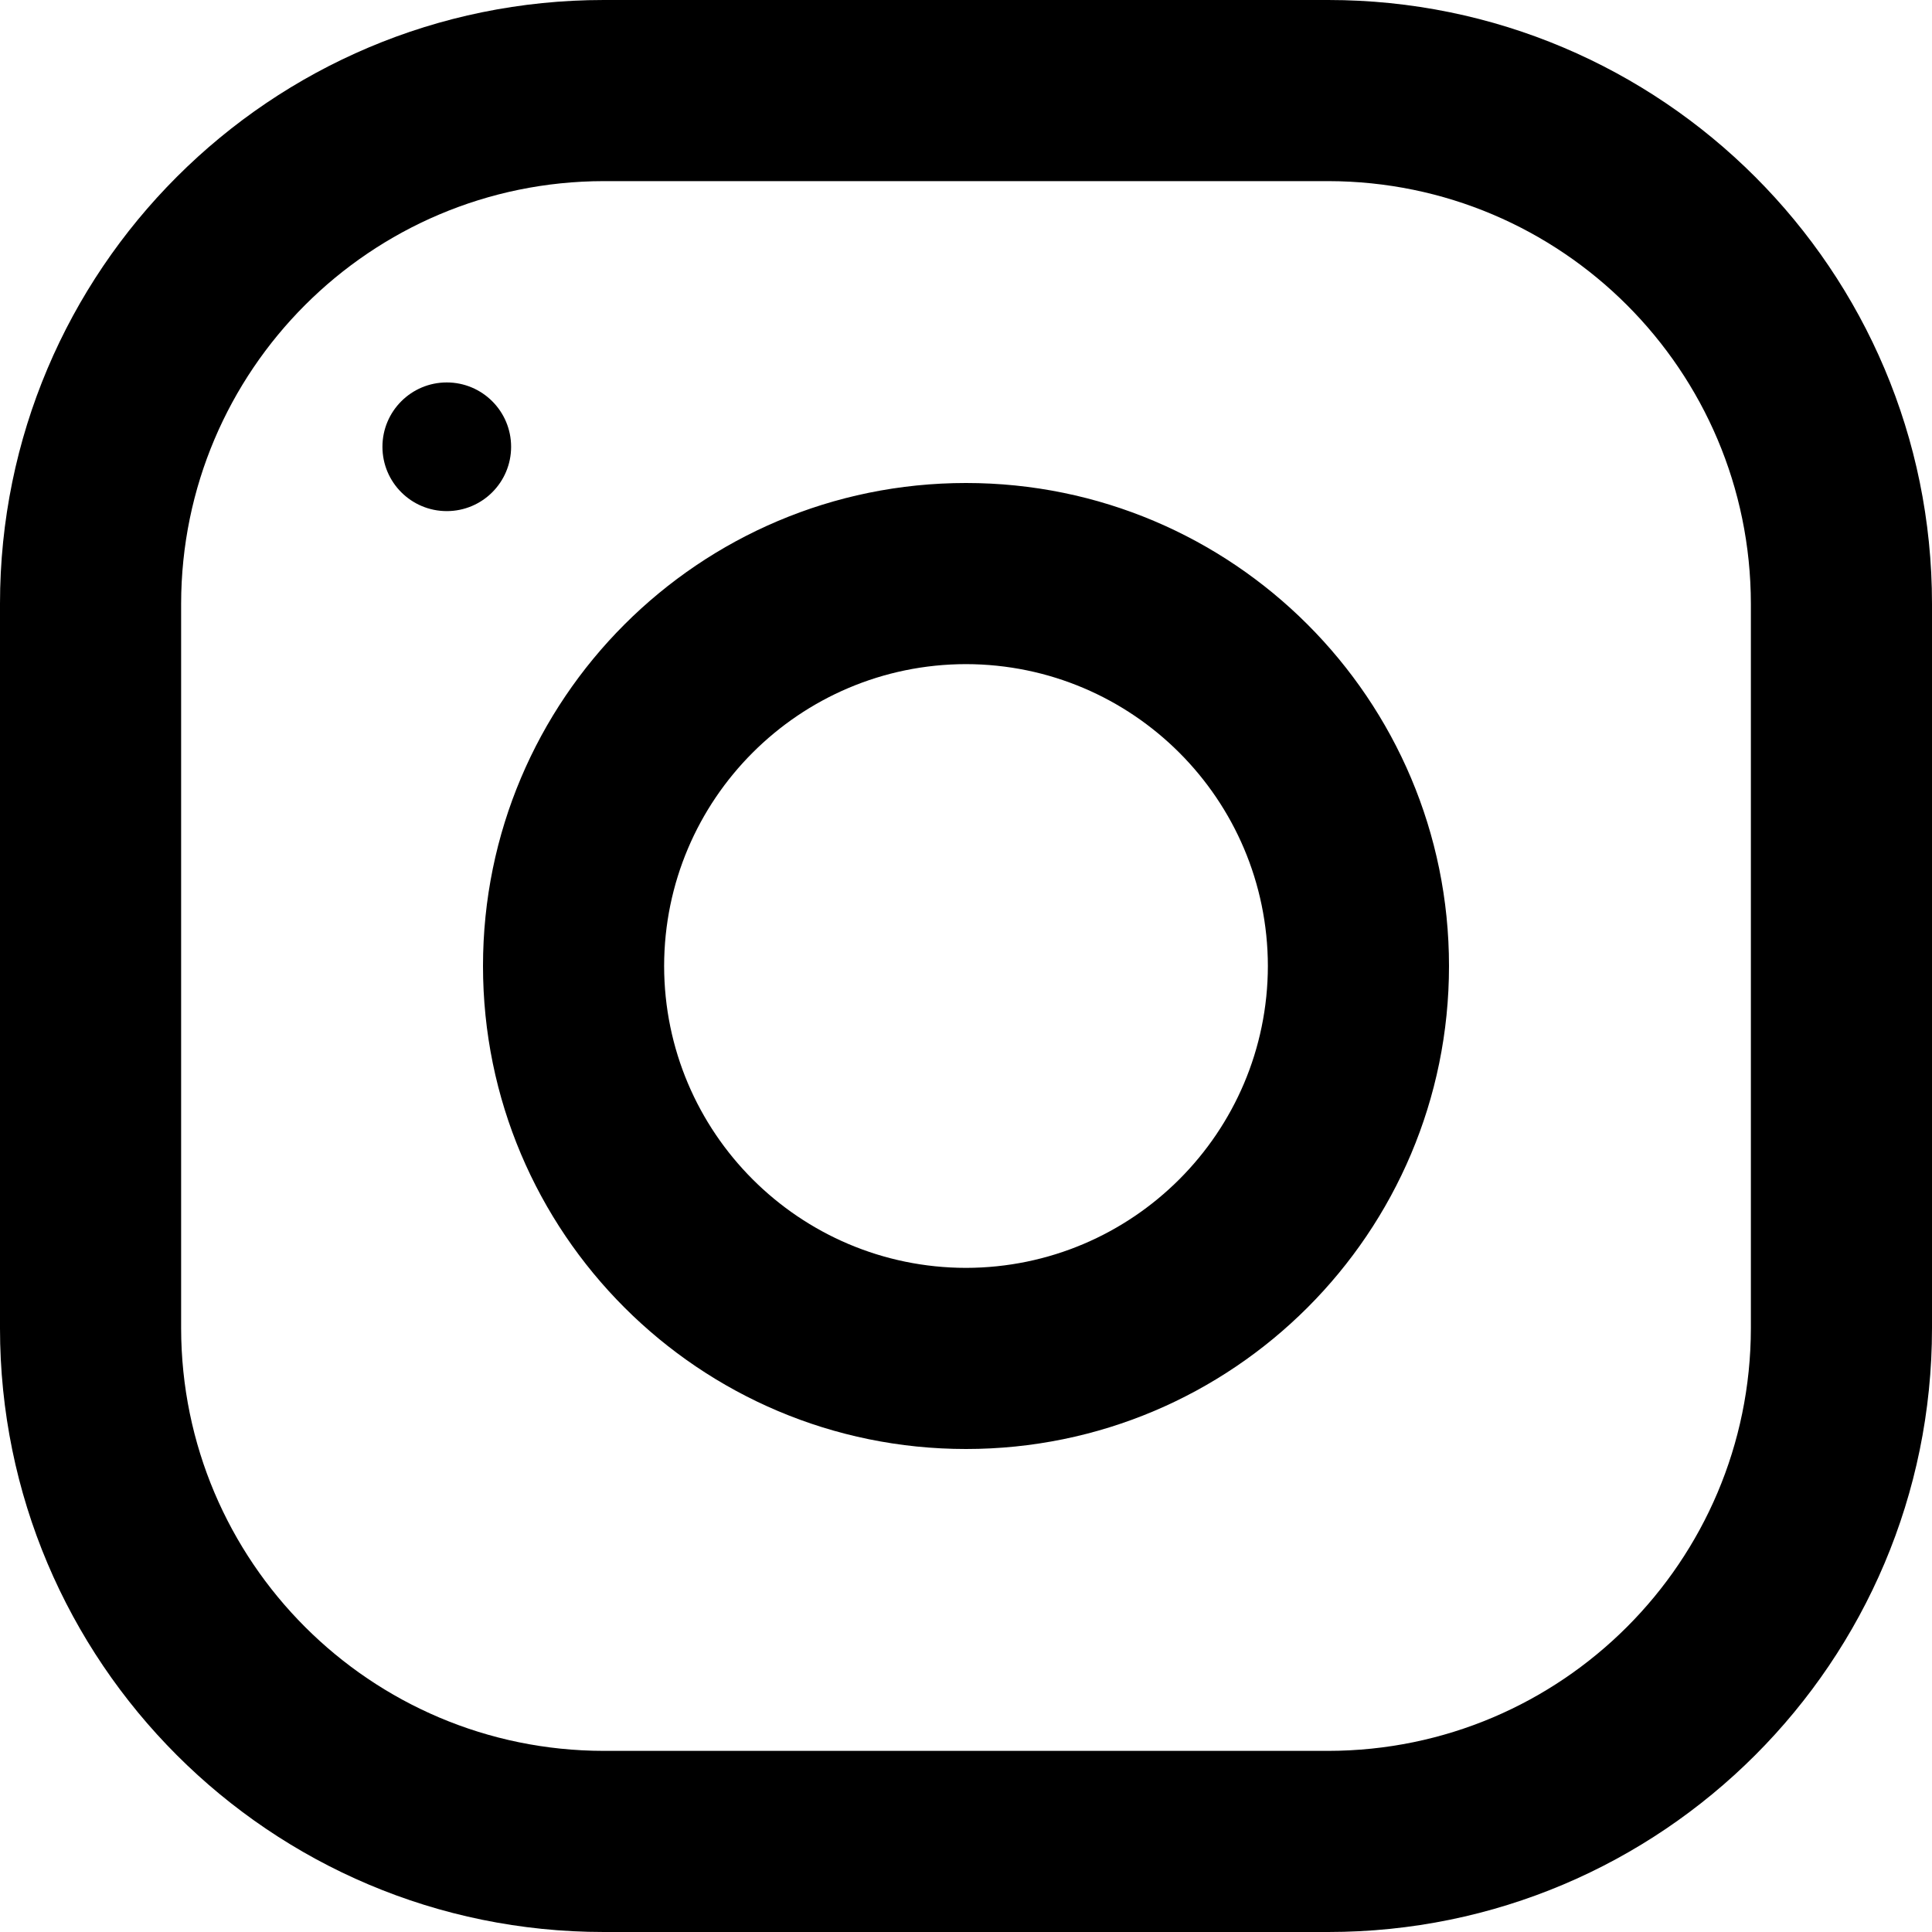
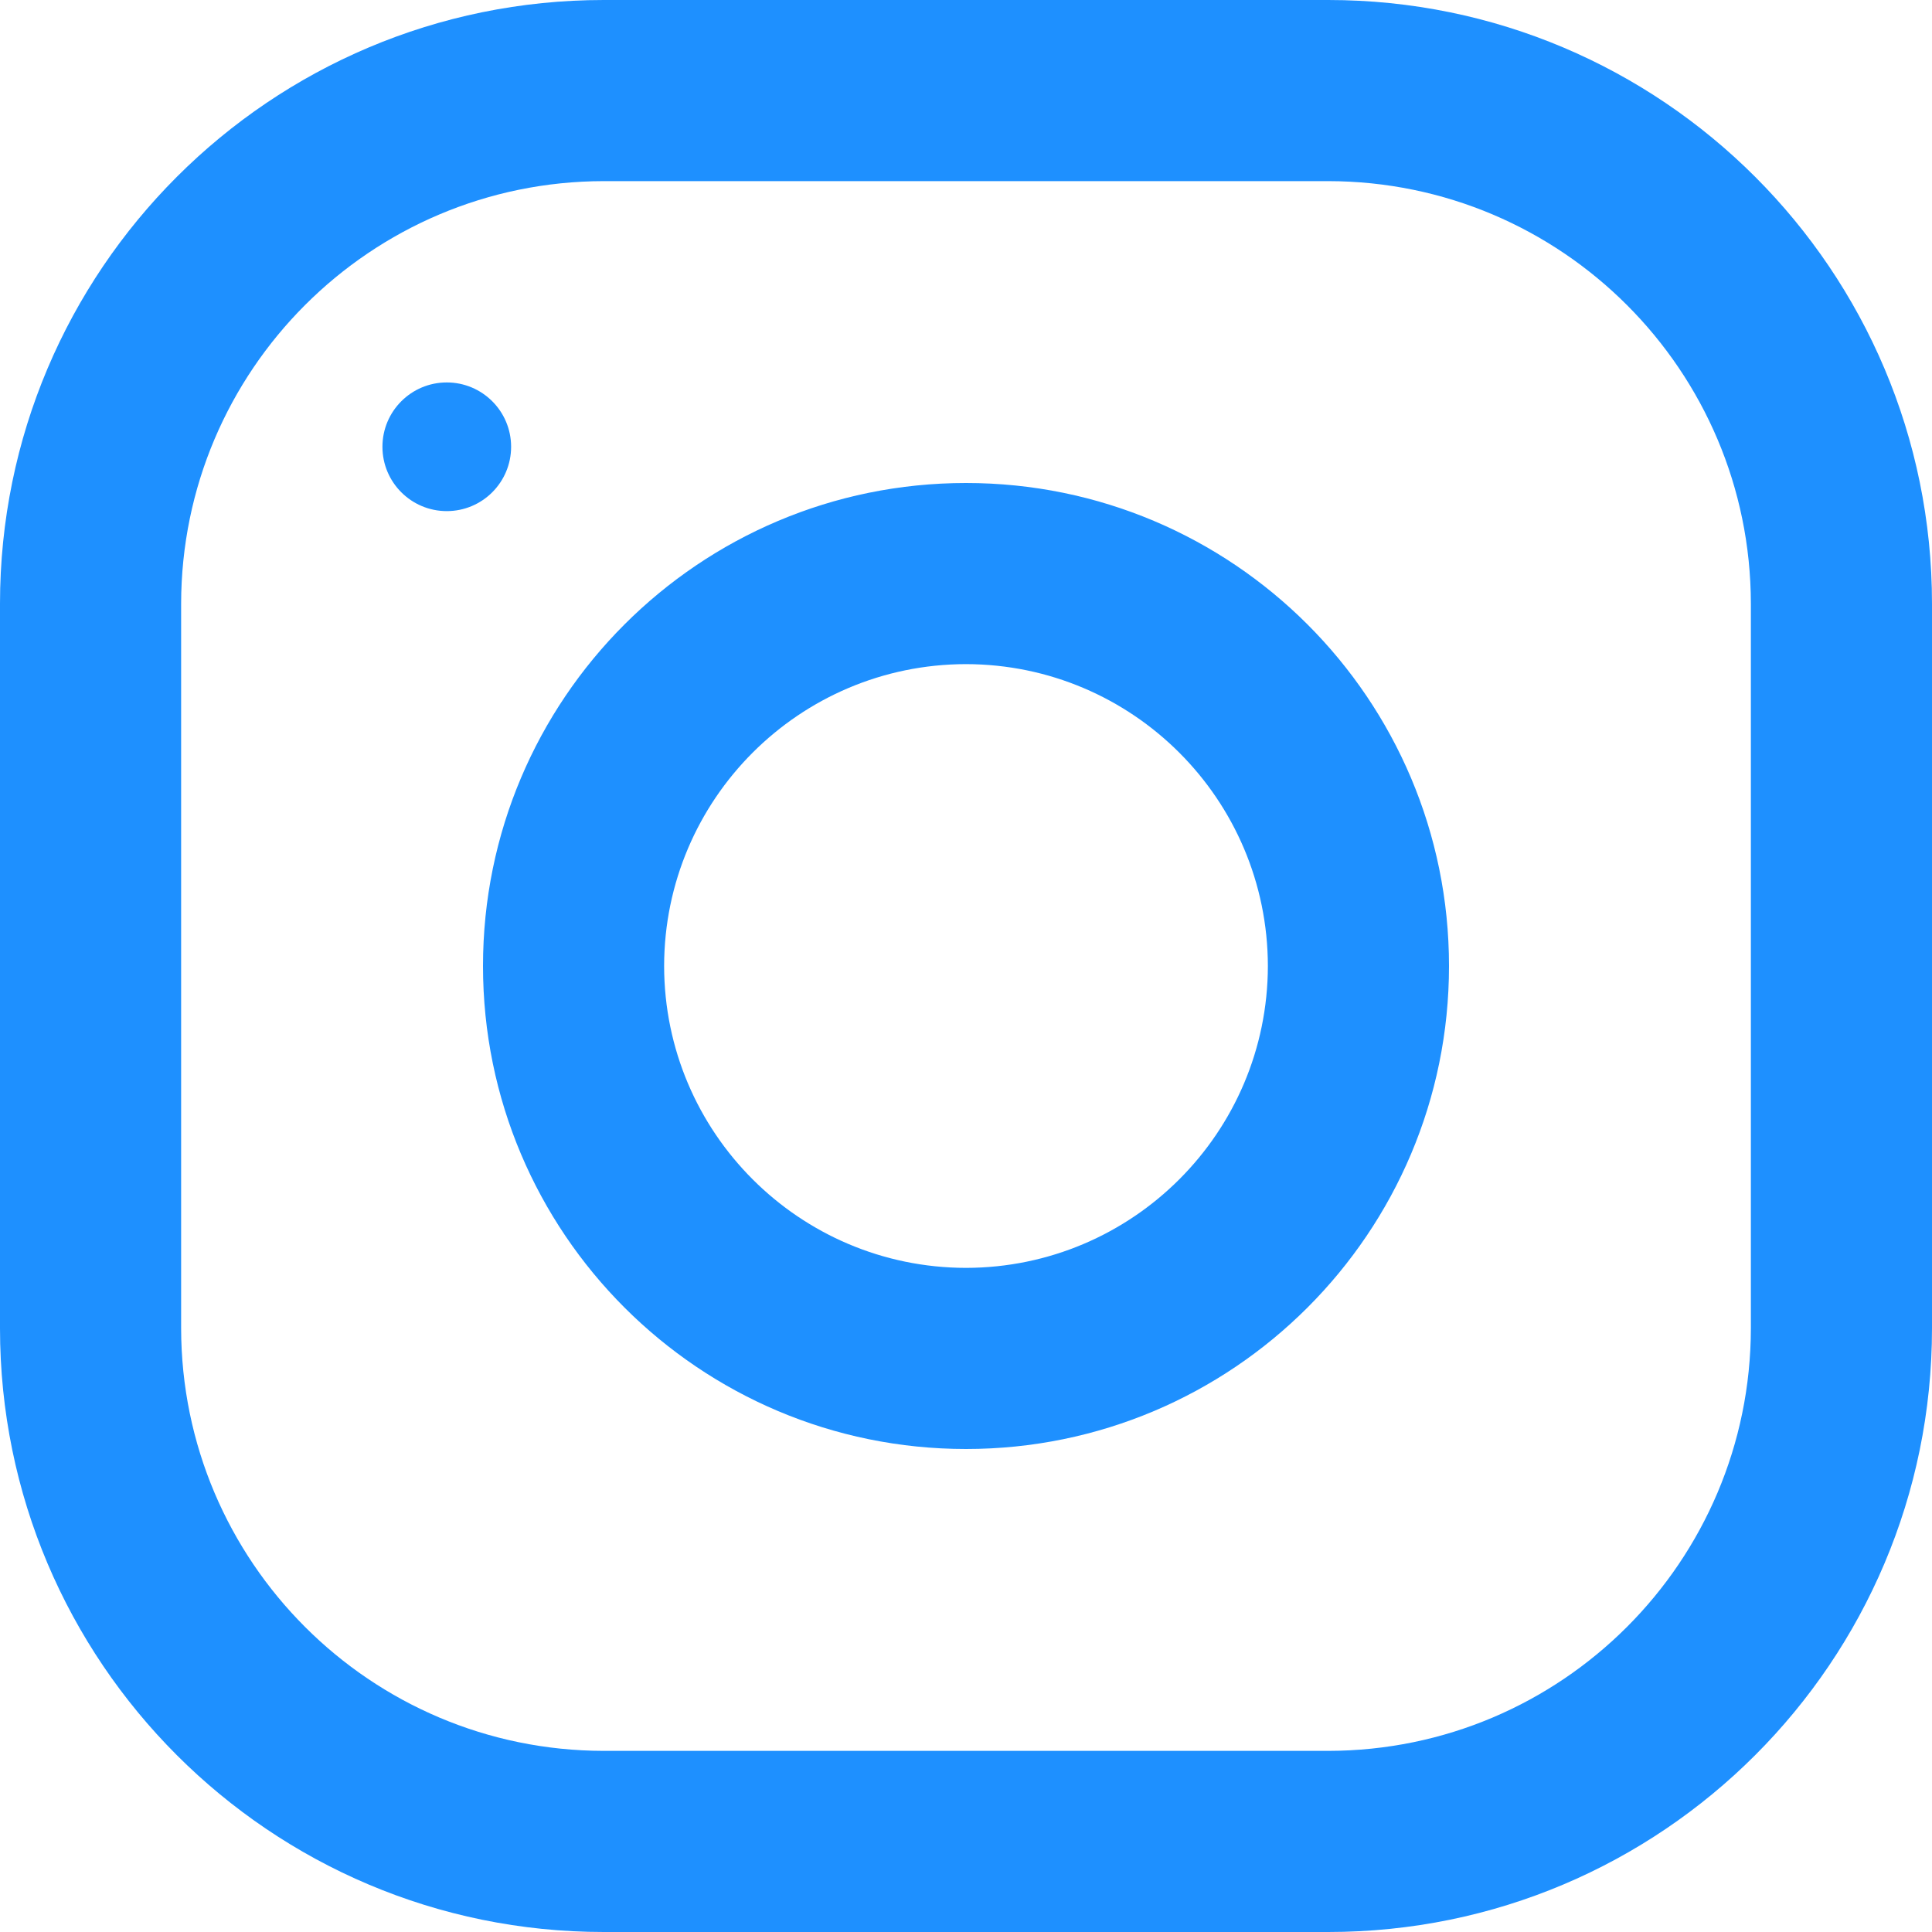
<svg xmlns="http://www.w3.org/2000/svg" width="20" height="20" fill="none">
-   <path d="M0 6.25v7.5A6.25 6.25 0 0 0 6.25 20h7.5A6.25 6.25 0 0 0 20 13.75v-7.5A6.25 6.25 0 0 0 13.75 0h-7.5A6.25 6.25 0 0 0 0 6.25Zm13.75-4.375a4.38 4.38 0 0 1 4.375 4.375v7.5a4.38 4.38 0 0 1-4.375 4.375h-7.5a4.38 4.38 0 0 1-4.375-4.375v-7.5A4.38 4.38 0 0 1 6.25 1.875h7.5Z" fill="#000" />
-   <path d="M5 10a5 5 0 1 0 10 0 5 5 0 0 0-10 0Zm8.125 0A3.13 3.13 0 0 1 10 13.125 3.129 3.129 0 0 1 6.875 10 3.129 3.129 0 0 1 10 6.875 3.13 3.13 0 0 1 13.125 10ZM5.291 4.625a.666.666 0 1 0-1.332 0 .666.666 0 0 0 1.332 0Z" fill="#000" />
+   <path d="M0 6.25v7.5A6.25 6.25 0 0 0 6.25 20h7.5A6.25 6.25 0 0 0 20 13.75v-7.5A6.25 6.25 0 0 0 13.75 0h-7.5A6.25 6.25 0 0 0 0 6.25Zm13.75-4.375a4.38 4.38 0 0 1 4.375 4.375v7.5a4.38 4.38 0 0 1-4.375 4.375h-7.5a4.38 4.38 0 0 1-4.375-4.375v-7.5A4.38 4.38 0 0 1 6.25 1.875h7.5Z" fill="#1E90FF" />
+   <path d="M5 10a5 5 0 1 0 10 0 5 5 0 0 0-10 0Zm8.125 0A3.13 3.13 0 0 1 10 13.125 3.129 3.129 0 0 1 6.875 10 3.129 3.129 0 0 1 10 6.875 3.13 3.13 0 0 1 13.125 10ZM5.291 4.625a.666.666 0 1 0-1.332 0 .666.666 0 0 0 1.332 0Z" fill="#1E90FF" />
</svg>
